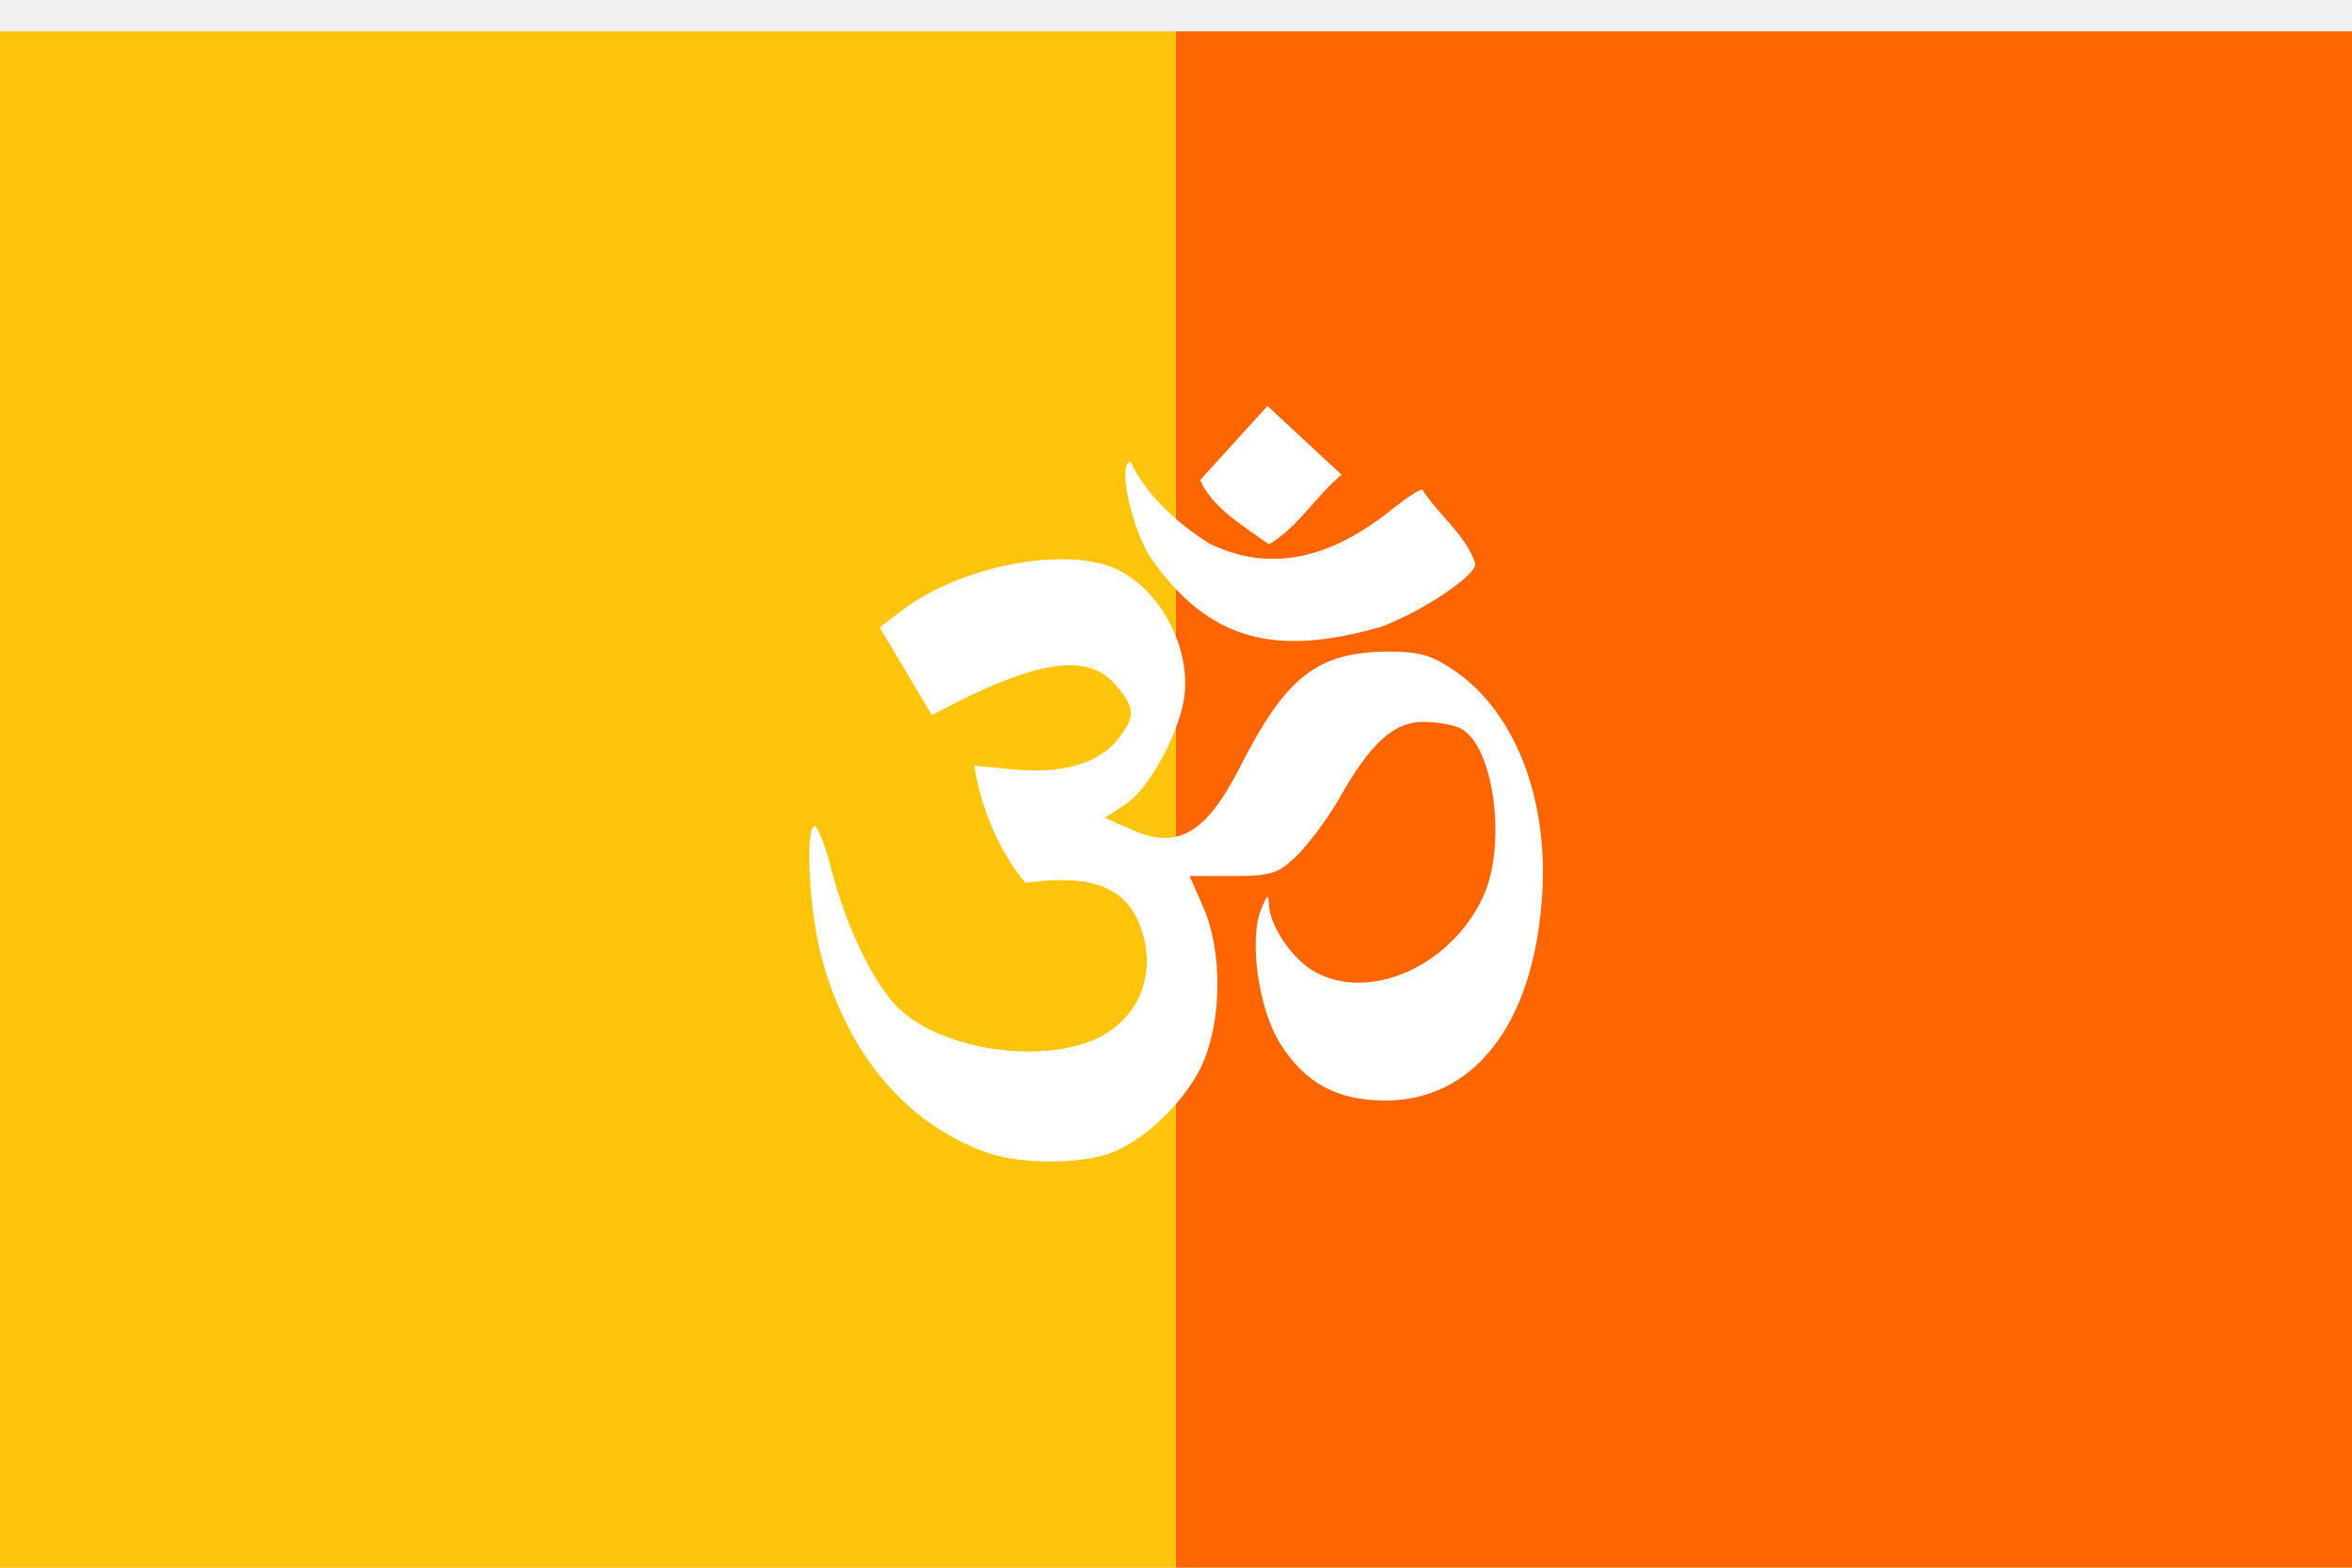
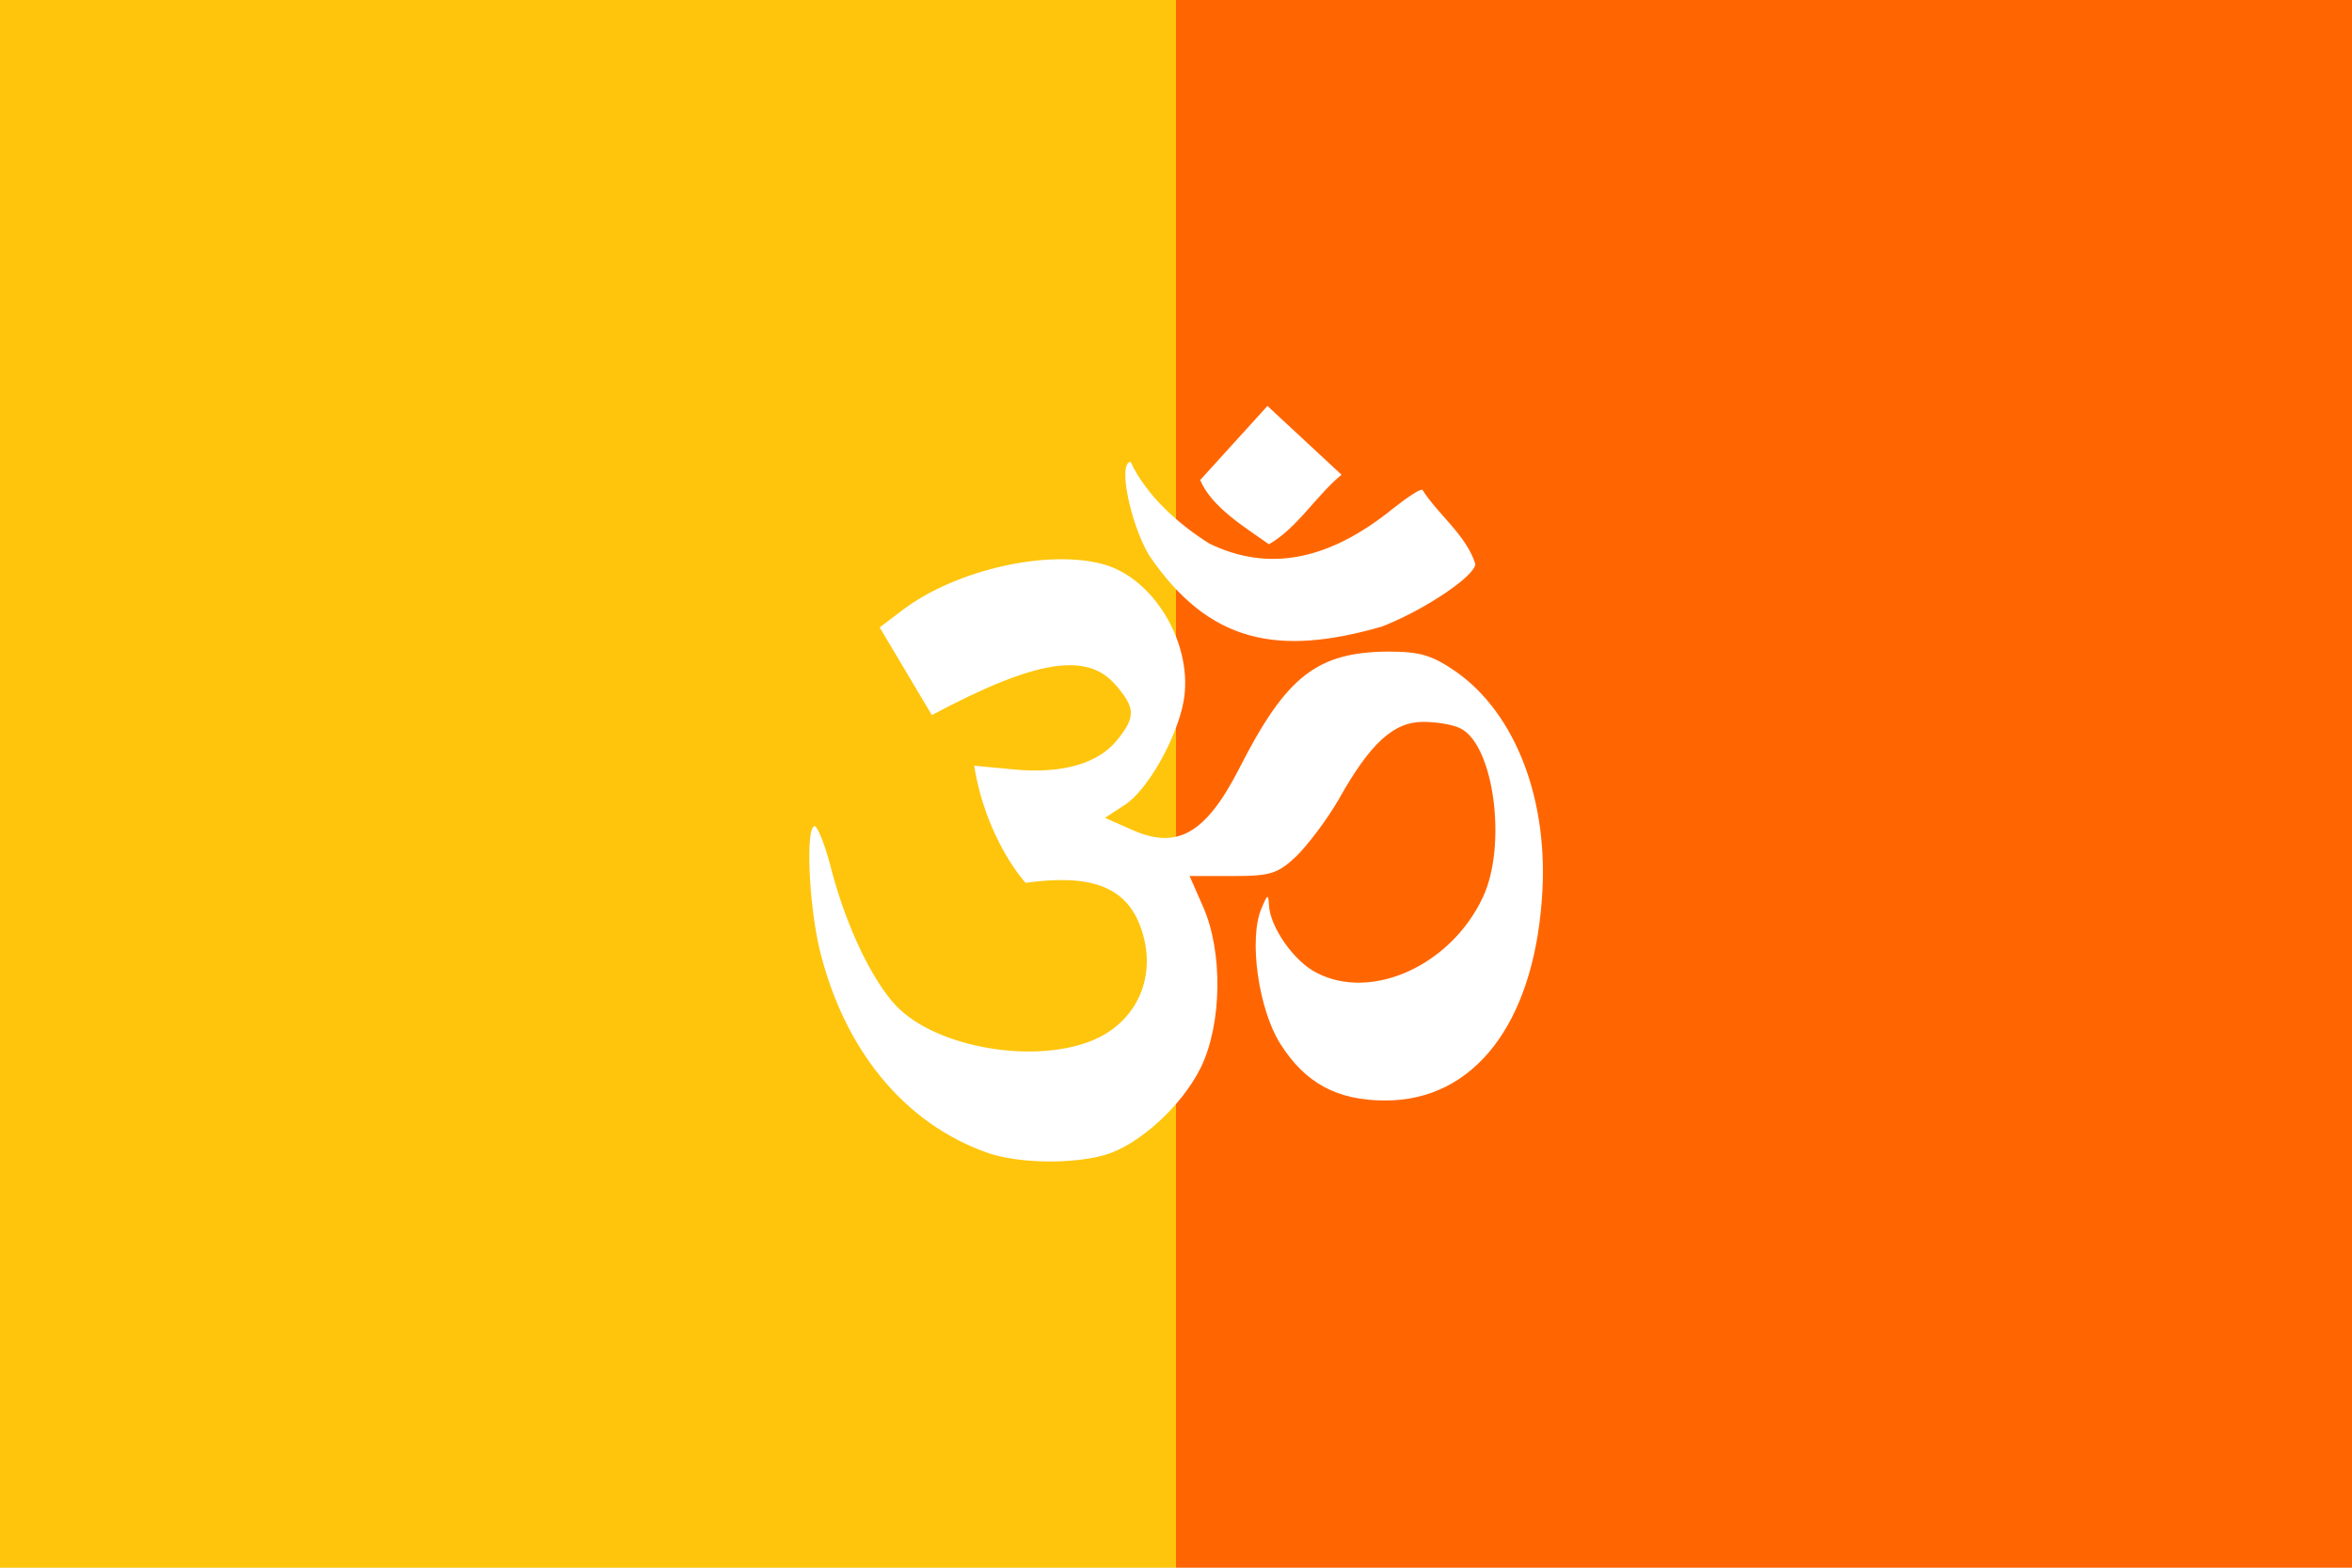
<svg xmlns="http://www.w3.org/2000/svg" baseProfile="full" height="100px" version="1.1" width="150px">
  <defs>
    <clipPath id="mask0">
      <rect height="100" width="150" x="0" y="0" />
    </clipPath>
  </defs>
  <g clip-path="url(#mask0)">
-     <rect fill="#fec50c" height="100" stroke="none" width="75.0" x="0.0" y="2" />
-     <rect fill="#ff6602" height="100" stroke="none" width="75.0" x="75.0" y="2" />
+     <rect fill="#fec50c" height="100" stroke="none" width="75.0" x="0.0" y="0" />
+     <rect fill="#ff6602" height="100" stroke="none" width="75.0" x="75.0" y="0" />
  </g>
  <g transform="translate(50.89614, 25.89614) scale(0.4820773) rotate(0, 50.0, 50.0)">
    <path d="M 25.0,98.8 C 14.0,94.9 6.0,85.1 2.8,71.7 C 1.4,65.6 1.0,55.6 2.2,55.6 C 2.6,55.6 3.7,58.4 4.5,61.7 C 6.5,69.1 9.8,76.0 13.0,79.4 C 18.4,85.0 31.6,87.2 39.3,83.8 C 45.3,81.1 47.7,74.7 45.1,68.4 C 43.1,63.6 38.6,61.9 30.1,63.1 C 30.1,63.1 24.9,57.5 23.3,47.6 L 28.6,48.1 C 35,48.7 39.8,47.3 42.3,44.1 C 44.7,41.1 44.6,39.9 42.0,36.9 C 38.2,32.5 31.4,33.6 17.7,40.9 L 10.8,29.3 L 13.7,27.1 C 21.0,21.5 33.7,18.8 40.9,21.1 C 47.5,23.3 52.3,31.9 51.0,39.1 C 50.1,44 46.2,50.9 43.2,52.8 L 40.6,54.5 L 44.0,56.0 C 50.1,58.8 53.9,56.7 58.4,47.9 C 64.6,35.7 68.7,32.6 78.0,32.5 C 82.4,32.5 83.9,33.0 87.1,35.2 C 95.0,40.8 99.4,52.3 98.4,65.3 C 97.2,81.8 89.4,91.9 77.7,91.9 C 71.3,91.9 67.1,89.6 63.8,84.4 C 60.9,79.8 59.6,70.5 61.3,66.5 C 62.1,64.6 62.2,64.5 62.3,66.0 C 62.4,68.9 65.6,73.5 68.6,75.0 C 75.9,78.8 86.4,74.0 90.6,65.0 C 93.8,58.2 92.1,45.0 87.7,42.7 C 86.8,42.2 84.6,41.8 82.7,41.8 C 78.8,41.8 75.7,44.6 71.5,52.1 C 70,54.7 67.5,58 66,59.5 C 63.5,61.9 62.5,62.2 57.5,62.2 L 51.8,62.2 L 53.6,66.3 C 56.2,72.2 56.1,81.7 53.3,87.5 C 50.8,92.6 45.1,97.8 40.6,99.1 C 36.1,100.4 28.9,100.2 25.0,98.8 M 46.4,19.7 C 43.9,15.4 42.3,7.4 44.0,7.4 C 46.0,11.7 50.1,15.5 54.4,18.2 C 62.2,22 70.2,20.5 78.8,13.5 C 80.7,12 82.4,10.9 82.6,11.1 C 84.7,14.4 88.4,17.1 89.6,20.9 C 89.6,22.5 82.7,27.1 77.2,29.2 C 63.6,33.1 54.4,31.5 46.4,19.7 M 53.2,9.8 L 62.1,0.0 L 71.9,9.1 C 68.5,11.9 66.1,16.1 62.3,18.3 C 59.2,16.1 54.7,13.4 53.2,9.8" fill="#ffffff" stroke="none" stroke-width="2.0" />
  </g>
</svg>
